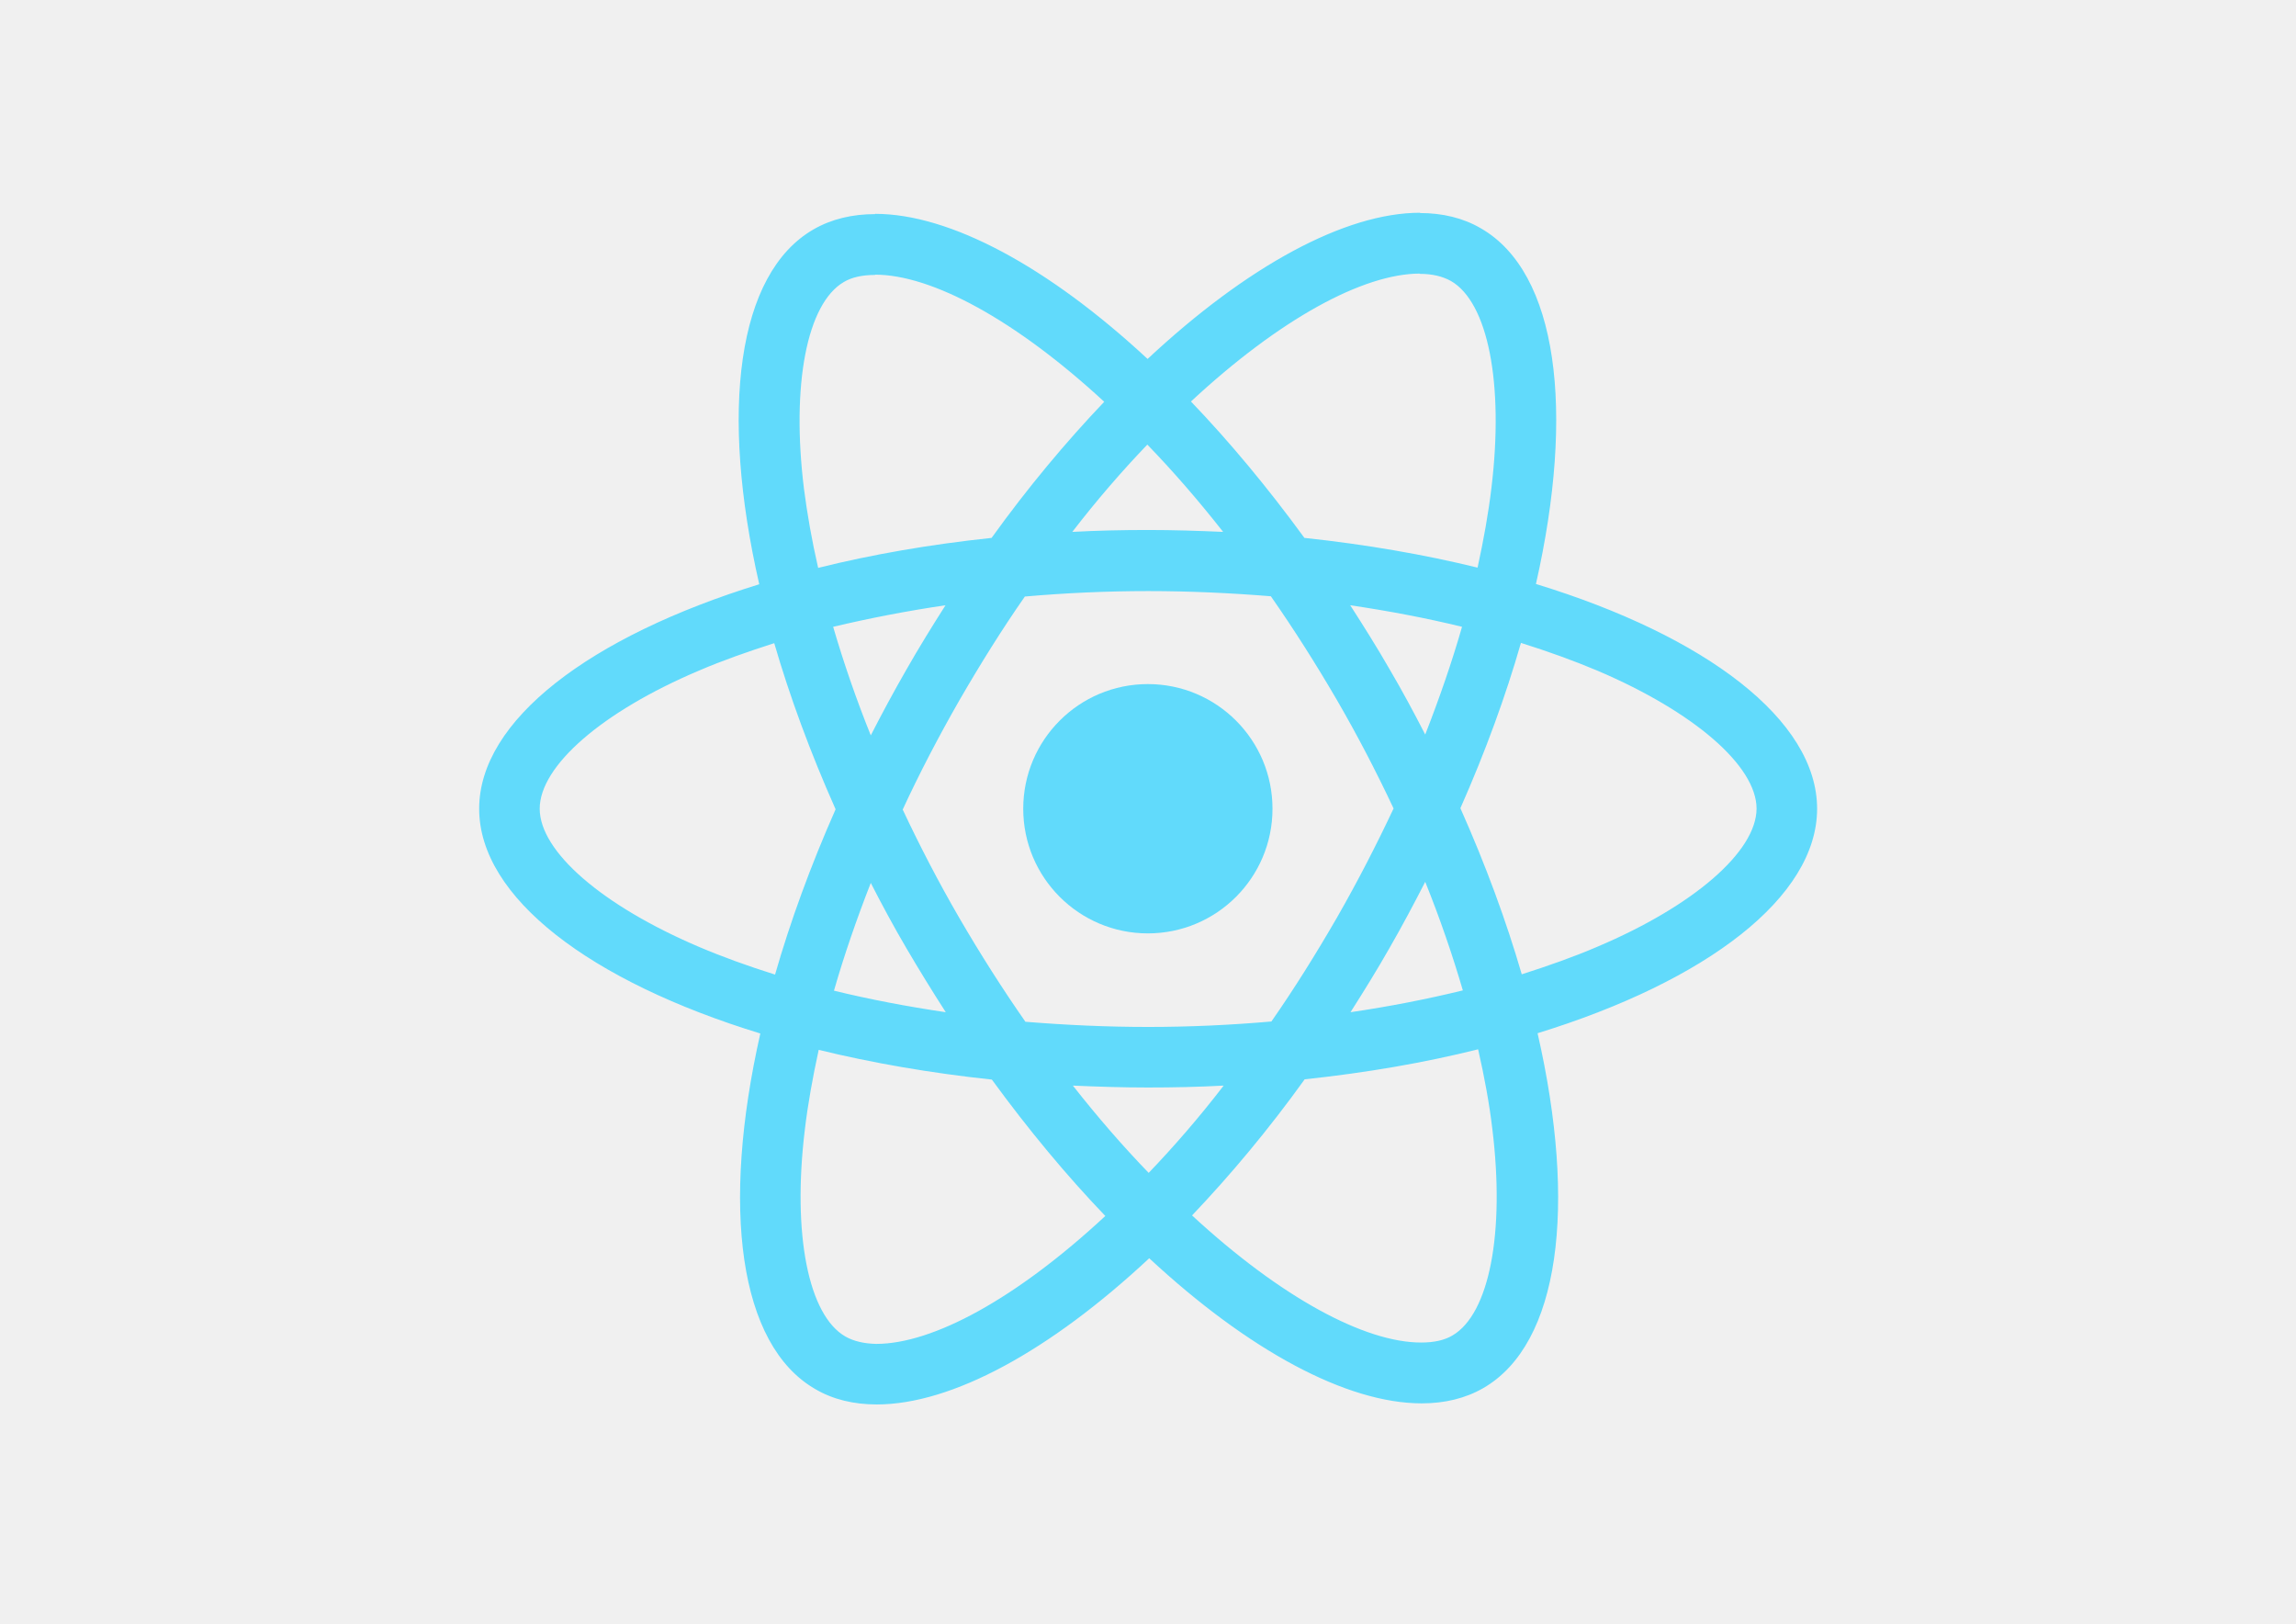
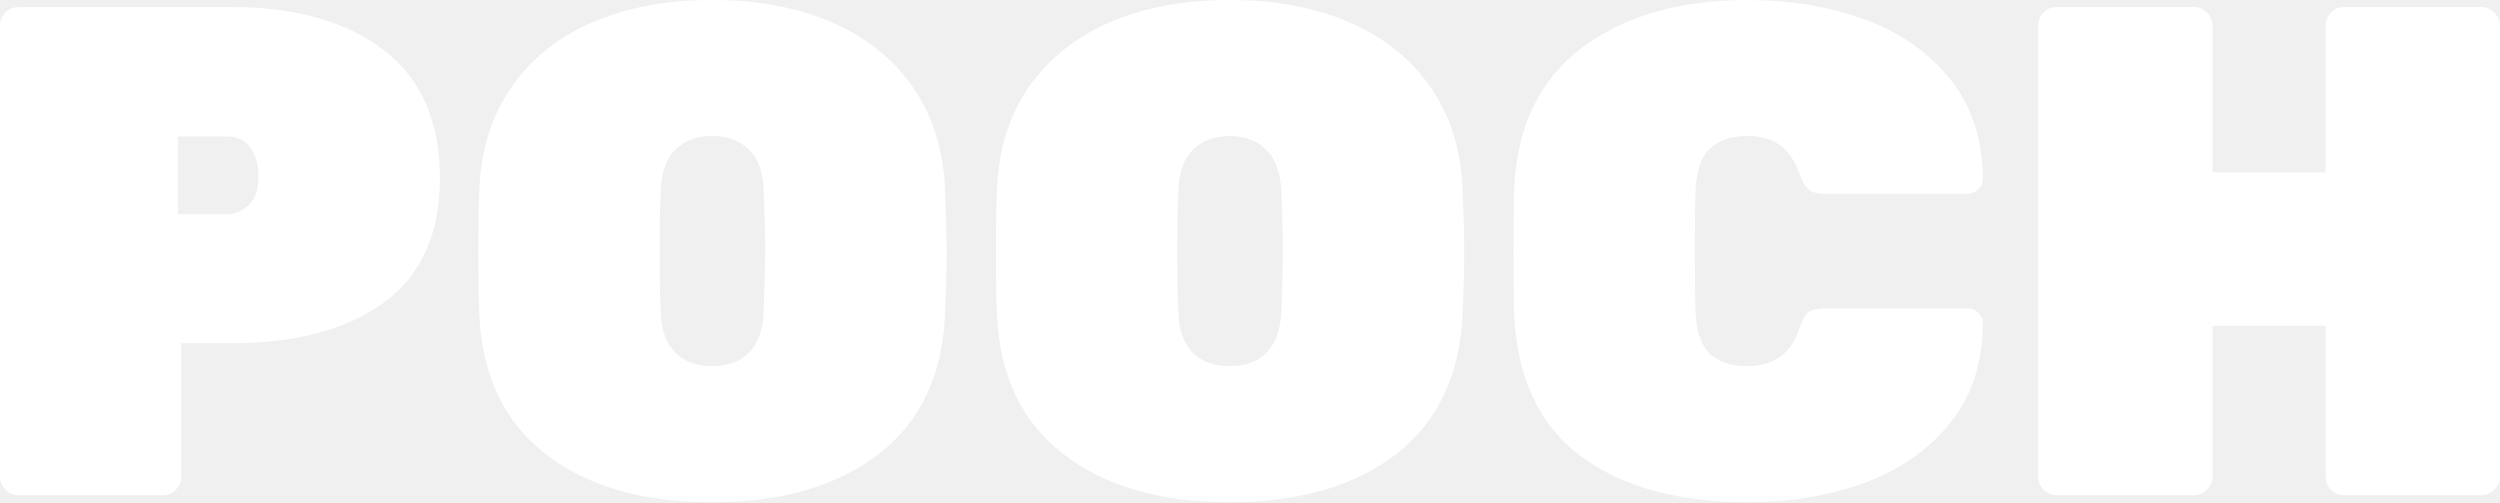
- <svg xmlns="http://www.w3.org/2000/svg" viewBox="0 0 841.9 595.3">
-   <g fill="#61DAFB">
-     <path d="M666.3 296.5c0-32.5-40.7-63.3-103.1-82.4 14.4-63.6 8-114.2-20.2-130.4-6.5-3.8-14.1-5.6-22.4-5.6v22.3c4.6 0 8.3.9 11.4 2.6 13.6 7.8 19.5 37.5 14.9 75.7-1.1 9.4-2.9 19.3-5.1 29.4-19.6-4.8-41-8.5-63.5-10.9-13.5-18.5-27.5-35.3-41.6-50 32.6-30.3 63.2-46.9 84-46.9V78c-27.5 0-63.5 19.6-99.9 53.6-36.4-33.8-72.4-53.2-99.9-53.2v22.3c20.7 0 51.4 16.5 84 46.6-14 14.7-28 31.4-41.3 49.9-22.6 2.4-44 6.1-63.6 11-2.3-10-4-19.7-5.2-29-4.7-38.2 1.1-67.9 14.6-75.8 3-1.8 6.9-2.6 11.5-2.6V78.5c-8.4 0-16 1.8-22.6 5.6-28.1 16.2-34.4 66.7-19.9 130.1-62.2 19.2-102.7 49.9-102.7 82.3 0 32.5 40.7 63.3 103.1 82.4-14.4 63.6-8 114.2 20.2 130.4 6.5 3.8 14.1 5.6 22.5 5.6 27.5 0 63.5-19.6 99.9-53.6 36.4 33.8 72.4 53.2 99.9 53.2 8.4 0 16-1.8 22.6-5.6 28.1-16.2 34.4-66.7 19.9-130.1 62-19.1 102.5-49.9 102.5-82.3zm-130.2-66.7c-3.7 12.9-8.3 26.2-13.5 39.5-4.1-8-8.4-16-13.1-24-4.6-8-9.5-15.8-14.4-23.4 14.2 2.1 27.9 4.7 41 7.9zm-45.8 106.5c-7.8 13.5-15.8 26.3-24.1 38.2-14.9 1.3-30 2-45.2 2-15.1 0-30.2-.7-45-1.9-8.3-11.9-16.4-24.6-24.2-38-7.6-13.1-14.5-26.4-20.8-39.8 6.2-13.4 13.2-26.8 20.7-39.9 7.8-13.5 15.8-26.3 24.1-38.2 14.9-1.3 30-2 45.2-2 15.1 0 30.2.7 45 1.9 8.3 11.9 16.4 24.6 24.2 38 7.6 13.1 14.5 26.4 20.8 39.8-6.3 13.4-13.2 26.8-20.7 39.9zm32.3-13c5.4 13.4 10 26.8 13.8 39.8-13.1 3.2-26.9 5.9-41.2 8 4.9-7.7 9.8-15.6 14.4-23.7 4.6-8 8.9-16.1 13-24.1zM421.2 430c-9.3-9.6-18.6-20.3-27.8-32 9 .4 18.2.7 27.5.7 9.4 0 18.7-.2 27.8-.7-9 11.7-18.3 22.4-27.5 32zm-74.4-58.9c-14.2-2.1-27.9-4.7-41-7.9 3.7-12.9 8.3-26.2 13.5-39.5 4.1 8 8.4 16 13.1 24 4.7 8 9.5 15.8 14.4 23.4zM420.7 163c9.3 9.6 18.6 20.3 27.8 32-9-.4-18.2-.7-27.5-.7-9.4 0-18.7.2-27.8.7 9-11.7 18.3-22.4 27.5-32zm-74 58.9c-4.9 7.7-9.8 15.6-14.4 23.7-4.6 8-8.9 16-13 24-5.4-13.4-10-26.8-13.8-39.8 13.1-3.1 26.9-5.8 41.2-7.9zm-90.5 125.2c-35.4-15.1-58.3-34.9-58.3-50.6 0-15.7 22.9-35.6 58.3-50.6 8.6-3.7 18-7 27.7-10.1 5.7 19.6 13.2 40 22.5 60.9-9.2 20.8-16.6 41.1-22.2 60.6-9.9-3.1-19.3-6.5-28-10.2zM310 490c-13.6-7.8-19.5-37.5-14.9-75.7 1.1-9.4 2.9-19.3 5.1-29.4 19.6 4.8 41 8.5 63.5 10.9 13.5 18.5 27.5 35.3 41.6 50-32.6 30.3-63.2 46.9-84 46.9-4.5-.1-8.3-1-11.3-2.7zm237.2-76.2c4.7 38.2-1.1 67.9-14.6 75.8-3 1.8-6.9 2.6-11.5 2.6-20.7 0-51.4-16.5-84-46.6 14-14.7 28-31.4 41.3-49.9 22.6-2.4 44-6.1 63.6-11 2.3 10.1 4.1 19.8 5.2 29.1zm38.5-66.7c-8.6 3.7-18 7-27.7 10.1-5.7-19.6-13.2-40-22.5-60.9 9.2-20.8 16.6-41.1 22.2-60.6 9.9 3.1 19.3 6.5 28.1 10.2 35.4 15.1 58.3 34.9 58.3 50.6-.1 15.7-23 35.6-58.4 50.6zM320.8 78.4z" />
-     <circle cx="420.9" cy="296.5" r="45.7" />
-     <path d="M520.5 78.1z" />
+ <svg xmlns="http://www.w3.org/2000/svg" data-v-423bf9ae="" viewBox="0 0 298.69 60" class="font">
+   <g data-v-423bf9ae="" id="f5d40735-7c08-48fa-8b74-742f8772715f" fill="white" transform="matrix(5.952381,0,0,5.952381,-4.583336,-18.75)">
+     <path d="M1.15 13.09L1.15 13.09Q0.99 13.09 0.88 12.98L0.88 12.98L0.88 12.98Q0.77 12.87 0.77 12.71L0.77 12.71L0.77 3.67L0.77 3.67Q0.77 3.51 0.88 3.40L0.88 3.40L0.88 3.40Q0.99 3.29 1.15 3.29L1.15 3.29L5.39 3.29L5.39 3.29Q7.35 3.29 8.48 4.16L8.48 4.16L8.48 4.16Q9.60 5.03 9.60 6.72L9.60 6.72L9.60 6.72Q9.60 8.40 8.48 9.22L8.48 9.22L8.48 9.22Q7.36 10.04 5.39 10.04L5.39 10.04L4.41 10.04L4.41 12.71L4.41 12.71Q4.41 12.87 4.30 12.98L4.30 12.98L4.30 12.98Q4.19 13.09 4.03 13.09L4.03 13.09L1.15 13.09ZM4.34 7.45L5.32 7.45L5.32 7.45Q5.57 7.45 5.77 7.26L5.77 7.26L5.77 7.26Q5.96 7.07 5.96 6.69L5.96 6.69L5.96 6.69Q5.96 6.37 5.81 6.13L5.81 6.13L5.81 6.13Q5.66 5.89 5.32 5.89L5.32 5.89L4.34 5.89L4.34 7.45ZM15.06 13.23L15.06 13.23Q12.96 13.23 11.72 12.26L11.72 12.26L11.72 12.26Q10.47 11.30 10.39 9.45L10.39 9.45L10.39 9.45Q10.37 9.07 10.37 8.23L10.37 8.23L10.37 8.23Q10.37 7.38 10.39 6.99L10.39 6.99L10.39 6.99Q10.43 5.78 11.03 4.91L11.03 4.91L11.03 4.91Q11.62 4.05 12.66 3.60L12.66 3.60L12.66 3.60Q13.69 3.15 15.06 3.15L15.06 3.15L15.06 3.15Q16.44 3.15 17.47 3.60L17.47 3.60L17.47 3.60Q18.51 4.05 19.10 4.91L19.10 4.91L19.10 4.91Q19.70 5.78 19.74 6.99L19.74 6.99L19.74 6.99Q19.77 7.77 19.77 8.23L19.77 8.23L19.77 8.23Q19.77 8.69 19.74 9.45L19.74 9.45L19.74 9.45Q19.66 11.30 18.41 12.26L18.41 12.26L18.41 12.26Q17.16 13.23 15.06 13.23L15.06 13.23ZM15.06 10.50L15.06 10.50Q15.54 10.50 15.81 10.22L15.81 10.22L15.81 10.22Q16.09 9.94 16.10 9.37L16.10 9.37L16.10 9.37Q16.13 8.55 16.13 8.18L16.13 8.18L16.13 8.18Q16.13 7.77 16.10 7.01L16.10 7.01L16.10 7.01Q16.09 6.44 15.81 6.16L15.81 6.16L15.81 6.16Q15.53 5.88 15.06 5.88L15.06 5.88L15.06 5.88Q14.60 5.88 14.32 6.16L14.32 6.16L14.32 6.16Q14.04 6.44 14.03 7.01L14.03 7.01L14.03 7.01Q14.01 7.39 14.01 8.18L14.01 8.18L14.01 8.18Q14.01 8.96 14.03 9.37L14.03 9.37L14.03 9.37Q14.04 9.94 14.32 10.22L14.32 10.22L14.32 10.22Q14.59 10.50 15.06 10.50L15.06 10.50ZM25.45 13.23L25.45 13.23Q23.35 13.23 22.11 12.26L22.11 12.26L22.11 12.26Q20.86 11.30 20.78 9.45L20.78 9.45L20.78 9.45Q20.76 9.07 20.76 8.23L20.76 8.23L20.76 8.23Q20.76 7.38 20.78 6.99L20.78 6.99L20.78 6.99Q20.82 5.78 21.41 4.91L21.41 4.91L21.41 4.91Q22.01 4.05 23.04 3.60L23.04 3.60L23.04 3.60Q24.08 3.15 25.45 3.15L25.45 3.15L25.45 3.15Q26.82 3.15 27.86 3.60L27.86 3.60L27.86 3.60Q28.90 4.05 29.49 4.91L29.49 4.91L29.49 4.91Q30.09 5.78 30.13 6.99L30.13 6.99L30.13 6.99Q30.16 7.77 30.16 8.23L30.16 8.23L30.16 8.23Q30.16 8.69 30.13 9.45L30.13 9.45L30.13 9.45Q30.04 11.30 28.80 12.26L28.80 12.26L28.80 12.26Q27.55 13.23 25.45 13.23L25.45 13.23ZM25.45 10.50L25.45 10.50Q25.93 10.50 26.20 10.22L26.20 10.22L26.20 10.22Q26.47 9.94 26.49 9.37L26.49 9.37L26.49 9.37Q26.52 8.55 26.52 8.18L26.52 8.18L26.52 8.18Q26.52 7.77 26.49 7.01L26.49 7.01L26.49 7.01Q26.47 6.44 26.19 6.16L26.19 6.16L26.19 6.16Q25.91 5.88 25.45 5.88L25.45 5.88L25.45 5.88Q24.99 5.88 24.71 6.16L24.71 6.16L24.71 6.16Q24.43 6.44 24.42 7.01L24.42 7.01L24.42 7.01Q24.40 7.39 24.40 8.18L24.40 8.18L24.40 8.18Q24.40 8.96 24.42 9.37L24.42 9.37L24.42 9.37Q24.43 9.94 24.70 10.22L24.70 10.22L24.70 10.22Q24.98 10.50 25.45 10.50L25.45 10.50ZM35.85 13.23L35.85 13.23Q33.74 13.23 32.49 12.30L32.49 12.30L32.49 12.30Q31.25 11.37 31.16 9.44L31.16 9.44L31.16 9.44Q31.15 9.06 31.15 8.20L31.15 8.20L31.15 8.20Q31.15 7.34 31.16 6.94L31.16 6.94L31.16 6.94Q31.25 5.07 32.52 4.11L32.52 4.11L32.52 4.11Q33.80 3.15 35.85 3.15L35.85 3.15L35.85 3.15Q37.11 3.15 38.17 3.53L38.17 3.53L38.17 3.53Q39.23 3.91 39.89 4.71L39.89 4.71L39.89 4.71Q40.56 5.52 40.57 6.73L40.57 6.73L40.57 6.73Q40.57 6.86 40.48 6.95L40.48 6.95L40.48 6.95Q40.39 7.04 40.26 7.04L40.26 7.04L37.41 7.04L37.41 7.04Q37.18 7.04 37.08 6.96L37.08 6.96L37.08 6.96Q36.97 6.87 36.89 6.64L36.89 6.64L36.89 6.64Q36.74 6.22 36.48 6.05L36.48 6.05L36.48 6.05Q36.23 5.88 35.84 5.88L35.84 5.88L35.84 5.88Q35.35 5.88 35.08 6.14L35.08 6.14L35.08 6.14Q34.82 6.40 34.80 7.01L34.80 7.01L34.80 7.01Q34.79 7.39 34.79 8.18L34.79 8.18L34.79 8.18Q34.79 8.96 34.80 9.37L34.80 9.37L34.80 9.37Q34.82 9.98 35.08 10.24L35.08 10.24L35.08 10.24Q35.35 10.50 35.84 10.50L35.84 10.50L35.84 10.50Q36.64 10.50 36.89 9.74L36.89 9.74L36.89 9.74Q36.96 9.51 37.06 9.42L37.06 9.42L37.06 9.42Q37.17 9.34 37.41 9.34L37.41 9.34L40.26 9.34L40.26 9.34Q40.39 9.34 40.48 9.43L40.48 9.43L40.48 9.43Q40.57 9.52 40.57 9.65L40.57 9.65L40.57 9.65Q40.56 10.86 39.89 11.67L39.89 11.67L39.89 11.67Q39.23 12.47 38.17 12.85L38.17 12.85L38.17 12.85Q37.11 13.23 35.85 13.23L35.85 13.23ZM42.06 13.09L42.06 13.09Q41.90 13.09 41.79 12.98L41.79 12.98L41.79 12.98Q41.68 12.88 41.68 12.71L41.68 12.71L41.68 3.67L41.68 3.67Q41.68 3.51 41.79 3.40L41.79 3.40L41.79 3.40Q41.90 3.29 42.06 3.29L42.06 3.29L44.80 3.29L44.80 3.29Q44.95 3.29 45.07 3.40L45.07 3.40L45.07 3.40Q45.18 3.51 45.18 3.67L45.18 3.67L45.18 6.61L47.45 6.61L47.45 3.67L47.45 3.67Q47.45 3.51 47.56 3.40L47.56 3.40L47.56 3.40Q47.67 3.29 47.82 3.29L47.82 3.29L50.57 3.29L50.57 3.29Q50.72 3.29 50.83 3.40L50.83 3.40L50.83 3.40Q50.95 3.51 50.95 3.67L50.95 3.67L50.95 12.71L50.95 12.71Q50.95 12.87 50.83 12.98L50.83 12.98L50.83 12.98Q50.72 13.09 50.57 13.09L50.57 13.09L47.82 13.09L47.82 13.09Q47.67 13.09 47.56 12.98L47.56 12.98L47.56 12.98Q47.45 12.87 47.45 12.71L47.45 12.71L47.45 9.69L45.18 9.69L45.18 12.71L45.18 12.71Q45.18 12.87 45.07 12.98L45.07 12.98L45.07 12.98Q44.95 13.09 44.80 13.09L44.80 13.09L42.06 13.09Z" />
  </g>
</svg>
